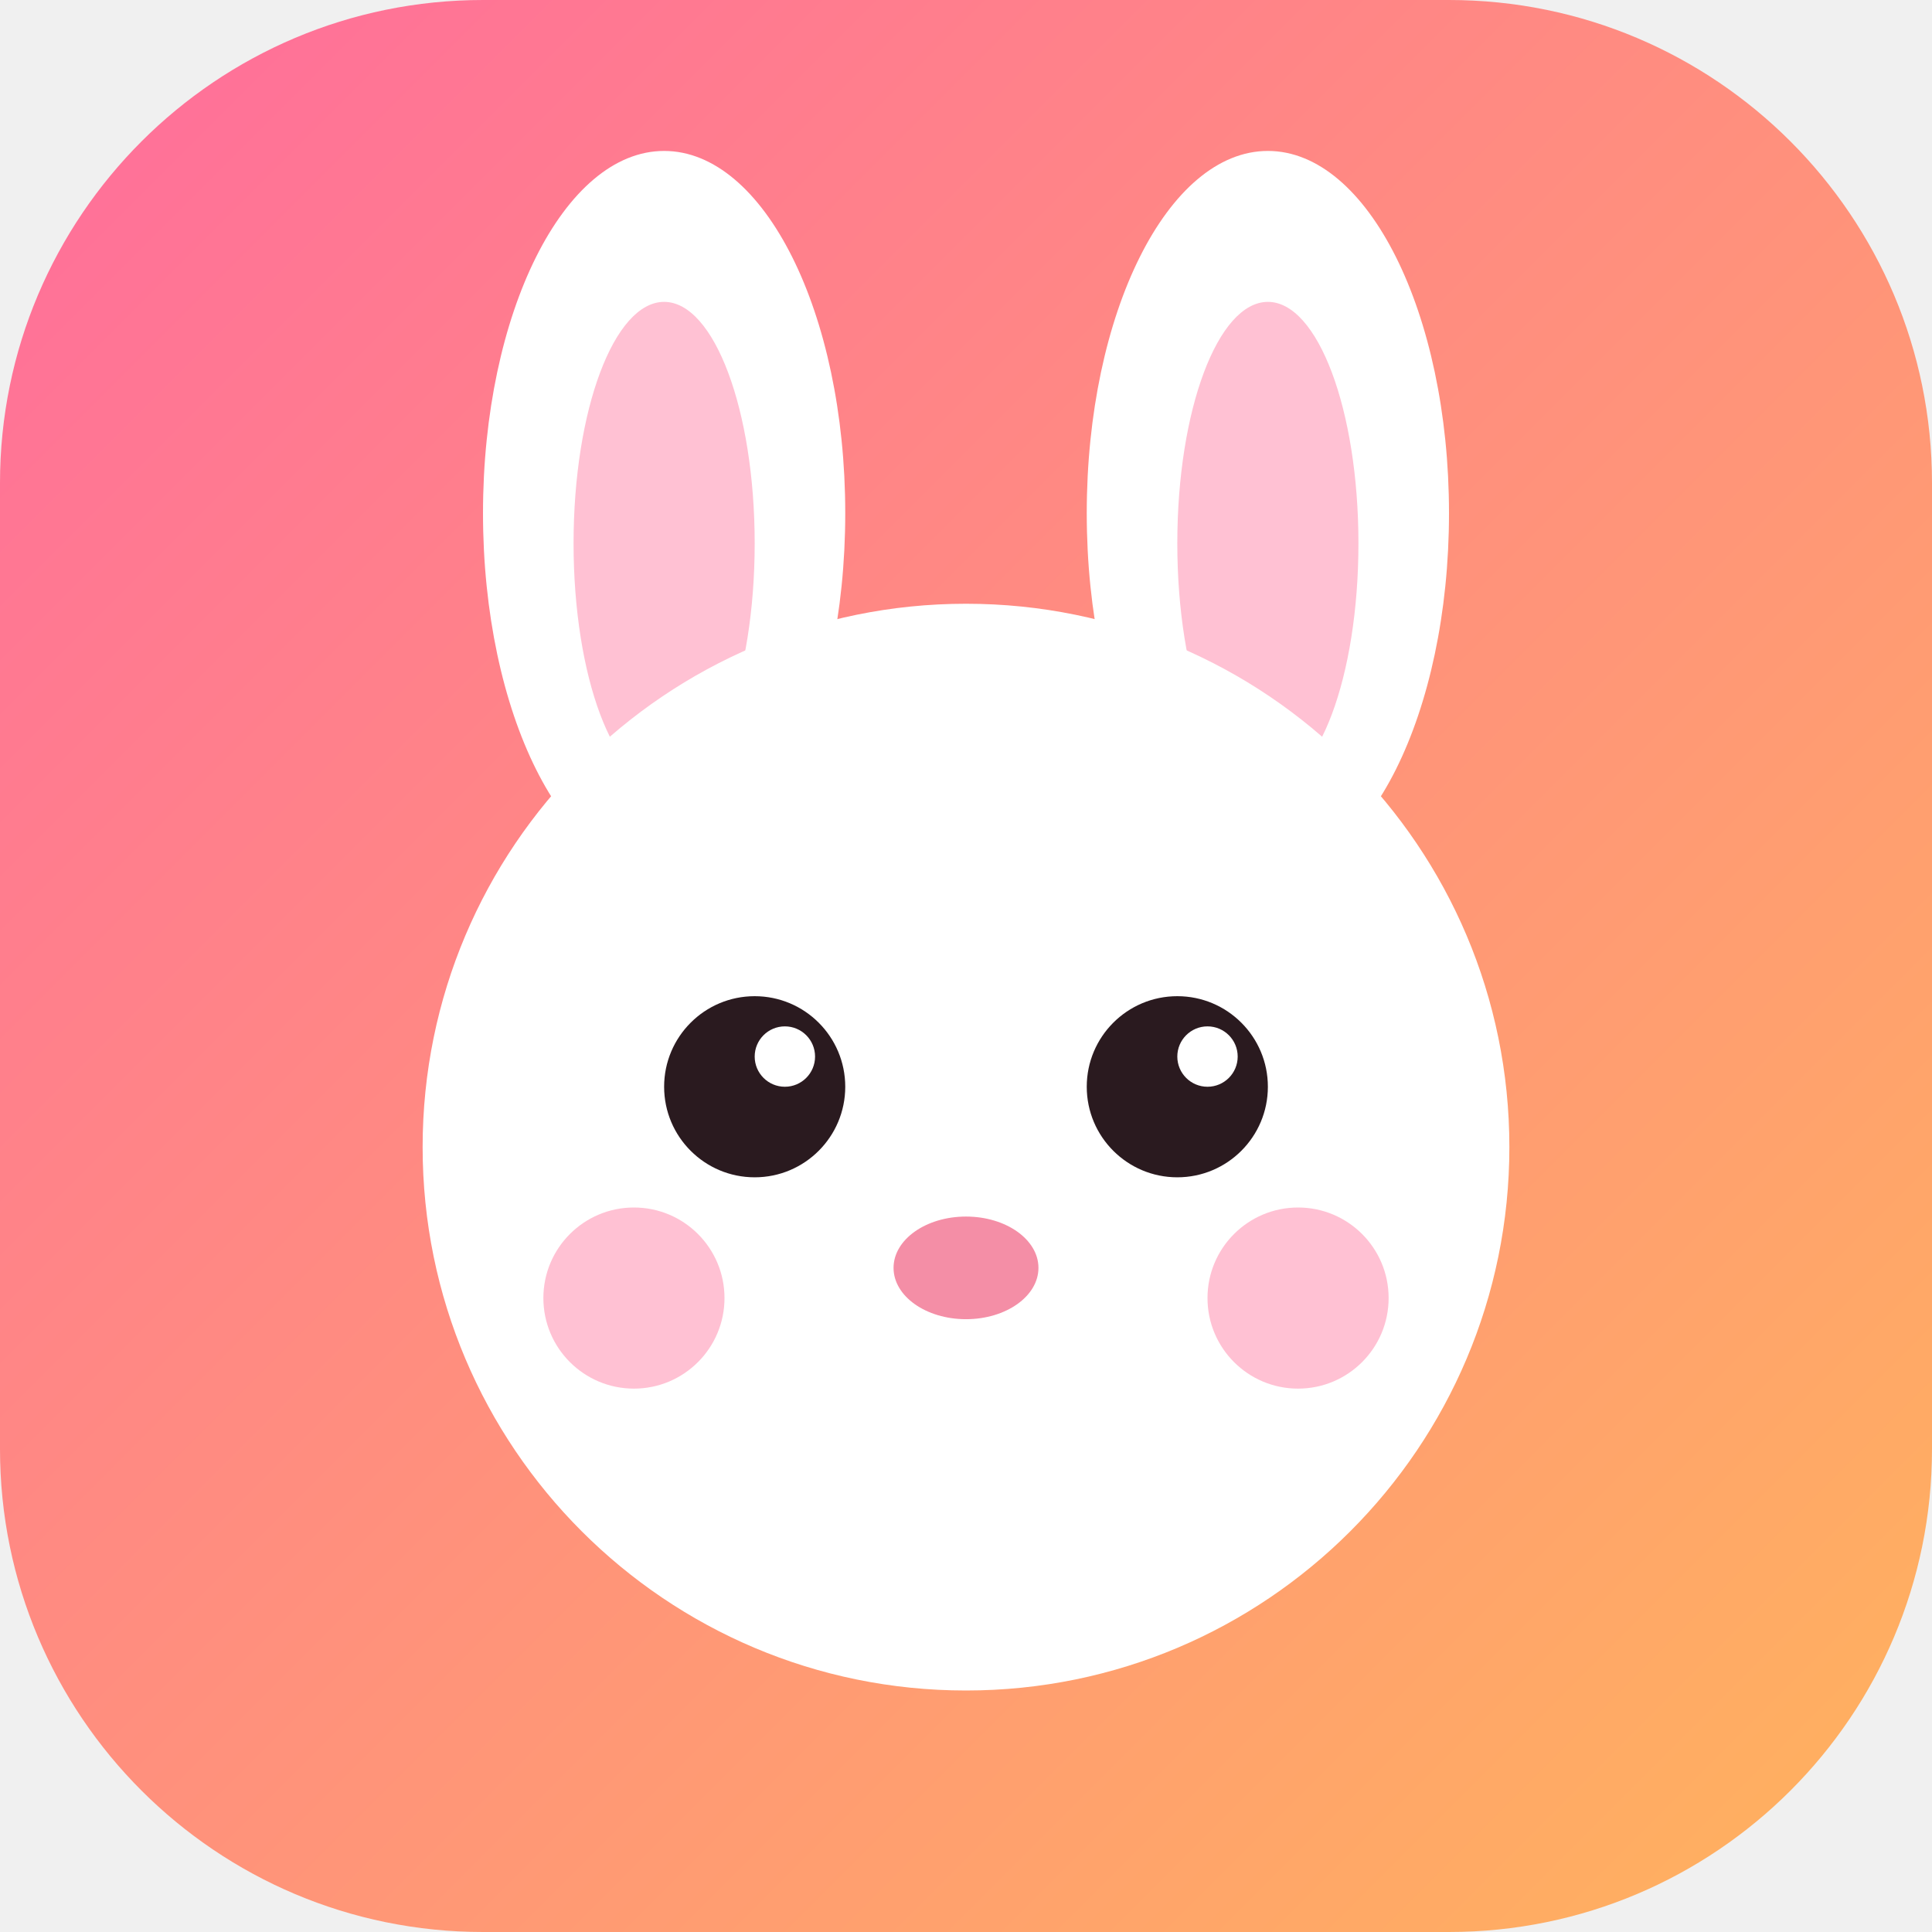
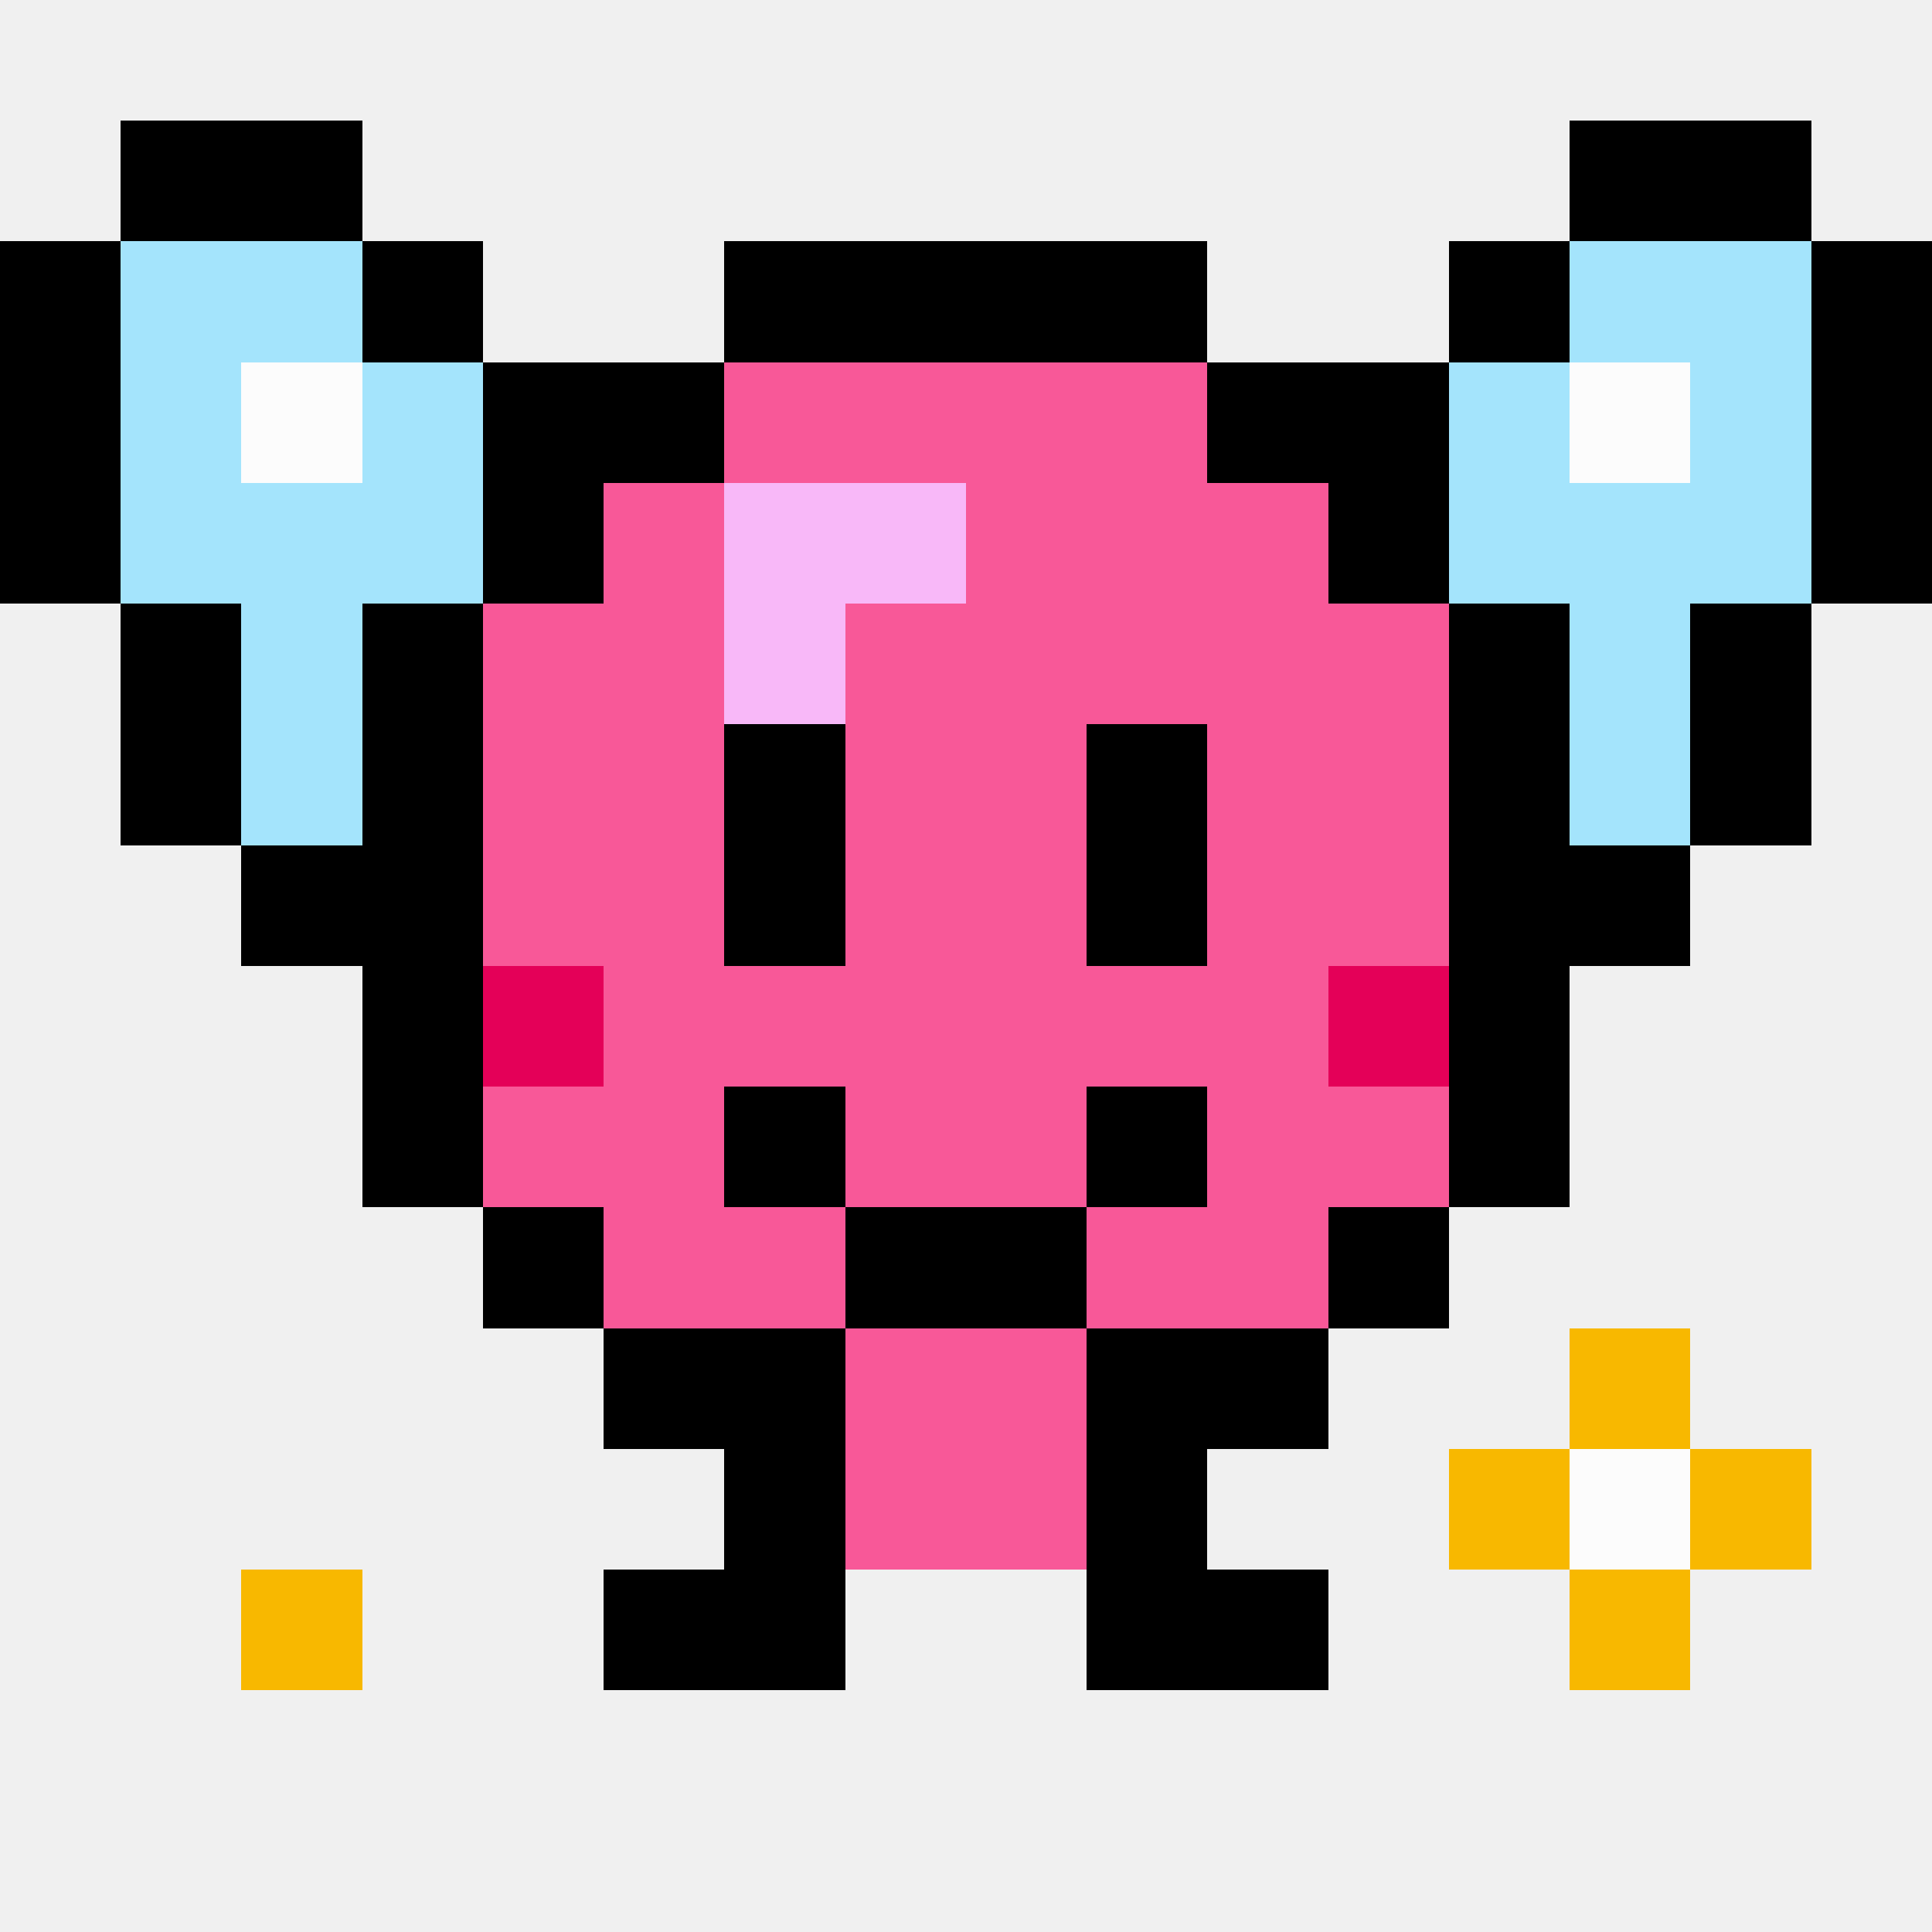
- <svg xmlns="http://www.w3.org/2000/svg" viewBox="0 0 64 64">
-   <defs>
-     <linearGradient id="g" x1="0" y1="0" x2="1" y2="1">
-       <stop offset="0" stop-color="#ff6c9d" />
-       <stop offset="1" stop-color="#ffb45c" />
-     </linearGradient>
-   </defs>
-   <rect width="64" height="64" rx="16" fill="url(#g)" />
-   <ellipse cx="22" cy="17" rx="6" ry="12" fill="#fff" />
-   <ellipse cx="42" cy="17" rx="6" ry="12" fill="#fff" />
-   <ellipse cx="22" cy="18" rx="3" ry="8" fill="#ffc1d3" />
-   <ellipse cx="42" cy="18" rx="3" ry="8" fill="#ffc1d3" />
-   <circle cx="32" cy="38" r="18" fill="#fff" />
-   <circle cx="25" cy="36" r="3" fill="#2a1a1f" />
-   <circle cx="39" cy="36" r="3" fill="#2a1a1f" />
-   <circle cx="26" cy="35" r="1" fill="#fff" />
-   <circle cx="40" cy="35" r="1" fill="#fff" />
-   <ellipse cx="32" cy="42" rx="2.4" ry="1.7" fill="#f48ea6" />
-   <circle cx="21" cy="43" r="3" fill="#ffc1d3" />
-   <circle cx="43" cy="43" r="3" fill="#ffc1d3" />
+ <svg xmlns="http://www.w3.org/2000/svg" viewBox="0 0 16 16" shape-rendering="crispEdges">
+   <rect x="1" y="1" width="2" height="1" fill="#000000" />
+   <rect x="13" y="1" width="2" height="1" fill="#000000" />
+   <rect x="0" y="2" width="1" height="1" fill="#000000" />
+   <rect x="1" y="2" width="2" height="1" fill="#a4e4fc" />
+   <rect x="3" y="2" width="1" height="1" fill="#000000" />
+   <rect x="6" y="2" width="4" height="1" fill="#000000" />
+   <rect x="12" y="2" width="1" height="1" fill="#000000" />
+   <rect x="13" y="2" width="2" height="1" fill="#a4e4fc" />
+   <rect x="15" y="2" width="1" height="1" fill="#000000" />
+   <rect x="0" y="3" width="1" height="1" fill="#000000" />
+   <rect x="1" y="3" width="1" height="1" fill="#a4e4fc" />
+   <rect x="2" y="3" width="1" height="1" fill="#fcfcfc" />
+   <rect x="3" y="3" width="1" height="1" fill="#a4e4fc" />
+   <rect x="4" y="3" width="2" height="1" fill="#000000" />
+   <rect x="6" y="3" width="4" height="1" fill="#f85898" />
+   <rect x="10" y="3" width="2" height="1" fill="#000000" />
+   <rect x="12" y="3" width="1" height="1" fill="#a4e4fc" />
+   <rect x="13" y="3" width="1" height="1" fill="#fcfcfc" />
+   <rect x="14" y="3" width="1" height="1" fill="#a4e4fc" />
+   <rect x="15" y="3" width="1" height="1" fill="#000000" />
+   <rect x="0" y="4" width="1" height="1" fill="#000000" />
+   <rect x="1" y="4" width="3" height="1" fill="#a4e4fc" />
+   <rect x="4" y="4" width="1" height="1" fill="#000000" />
+   <rect x="5" y="4" width="1" height="1" fill="#f85898" />
+   <rect x="6" y="4" width="2" height="1" fill="#f8b8f8" />
+   <rect x="8" y="4" width="3" height="1" fill="#f85898" />
+   <rect x="11" y="4" width="1" height="1" fill="#000000" />
+   <rect x="12" y="4" width="3" height="1" fill="#a4e4fc" />
+   <rect x="15" y="4" width="1" height="1" fill="#000000" />
+   <rect x="1" y="5" width="1" height="1" fill="#000000" />
+   <rect x="2" y="5" width="1" height="1" fill="#a4e4fc" />
+   <rect x="3" y="5" width="1" height="1" fill="#000000" />
+   <rect x="4" y="5" width="2" height="1" fill="#f85898" />
+   <rect x="6" y="5" width="1" height="1" fill="#f8b8f8" />
+   <rect x="7" y="5" width="5" height="1" fill="#f85898" />
+   <rect x="12" y="5" width="1" height="1" fill="#000000" />
+   <rect x="13" y="5" width="1" height="1" fill="#a4e4fc" />
+   <rect x="14" y="5" width="1" height="1" fill="#000000" />
+   <rect x="1" y="6" width="1" height="1" fill="#000000" />
+   <rect x="2" y="6" width="1" height="1" fill="#a4e4fc" />
+   <rect x="3" y="6" width="1" height="1" fill="#000000" />
+   <rect x="4" y="6" width="2" height="1" fill="#f85898" />
+   <rect x="6" y="6" width="1" height="1" fill="#000000" />
+   <rect x="7" y="6" width="2" height="1" fill="#f85898" />
+   <rect x="9" y="6" width="1" height="1" fill="#000000" />
+   <rect x="10" y="6" width="2" height="1" fill="#f85898" />
+   <rect x="12" y="6" width="1" height="1" fill="#000000" />
+   <rect x="13" y="6" width="1" height="1" fill="#a4e4fc" />
+   <rect x="14" y="6" width="1" height="1" fill="#000000" />
+   <rect x="2" y="7" width="2" height="1" fill="#000000" />
+   <rect x="4" y="7" width="2" height="1" fill="#f85898" />
+   <rect x="6" y="7" width="1" height="1" fill="#000000" />
+   <rect x="7" y="7" width="2" height="1" fill="#f85898" />
+   <rect x="9" y="7" width="1" height="1" fill="#000000" />
+   <rect x="10" y="7" width="2" height="1" fill="#f85898" />
+   <rect x="12" y="7" width="2" height="1" fill="#000000" />
+   <rect x="3" y="8" width="1" height="1" fill="#000000" />
+   <rect x="4" y="8" width="1" height="1" fill="#e40058" />
+   <rect x="5" y="8" width="6" height="1" fill="#f85898" />
+   <rect x="11" y="8" width="1" height="1" fill="#e40058" />
+   <rect x="12" y="8" width="1" height="1" fill="#000000" />
+   <rect x="3" y="9" width="1" height="1" fill="#000000" />
+   <rect x="4" y="9" width="2" height="1" fill="#f85898" />
+   <rect x="6" y="9" width="1" height="1" fill="#000000" />
+   <rect x="7" y="9" width="2" height="1" fill="#f85898" />
+   <rect x="9" y="9" width="1" height="1" fill="#000000" />
+   <rect x="10" y="9" width="2" height="1" fill="#f85898" />
+   <rect x="12" y="9" width="1" height="1" fill="#000000" />
+   <rect x="4" y="10" width="1" height="1" fill="#000000" />
+   <rect x="5" y="10" width="2" height="1" fill="#f85898" />
+   <rect x="7" y="10" width="2" height="1" fill="#000000" />
+   <rect x="9" y="10" width="2" height="1" fill="#f85898" />
+   <rect x="11" y="10" width="1" height="1" fill="#000000" />
+   <rect x="5" y="11" width="2" height="1" fill="#000000" />
+   <rect x="7" y="11" width="2" height="1" fill="#f85898" />
+   <rect x="9" y="11" width="2" height="1" fill="#000000" />
+   <rect x="13" y="11" width="1" height="1" fill="#f8b800" />
+   <rect x="6" y="12" width="1" height="1" fill="#000000" />
+   <rect x="7" y="12" width="2" height="1" fill="#f85898" />
+   <rect x="9" y="12" width="1" height="1" fill="#000000" />
+   <rect x="12" y="12" width="1" height="1" fill="#f8b800" />
+   <rect x="13" y="12" width="1" height="1" fill="#fcfcfc" />
+   <rect x="14" y="12" width="1" height="1" fill="#f8b800" />
+   <rect x="2" y="13" width="1" height="1" fill="#f8b800" />
+   <rect x="5" y="13" width="2" height="1" fill="#000000" />
+   <rect x="9" y="13" width="2" height="1" fill="#000000" />
+   <rect x="13" y="13" width="1" height="1" fill="#f8b800" />
</svg>
